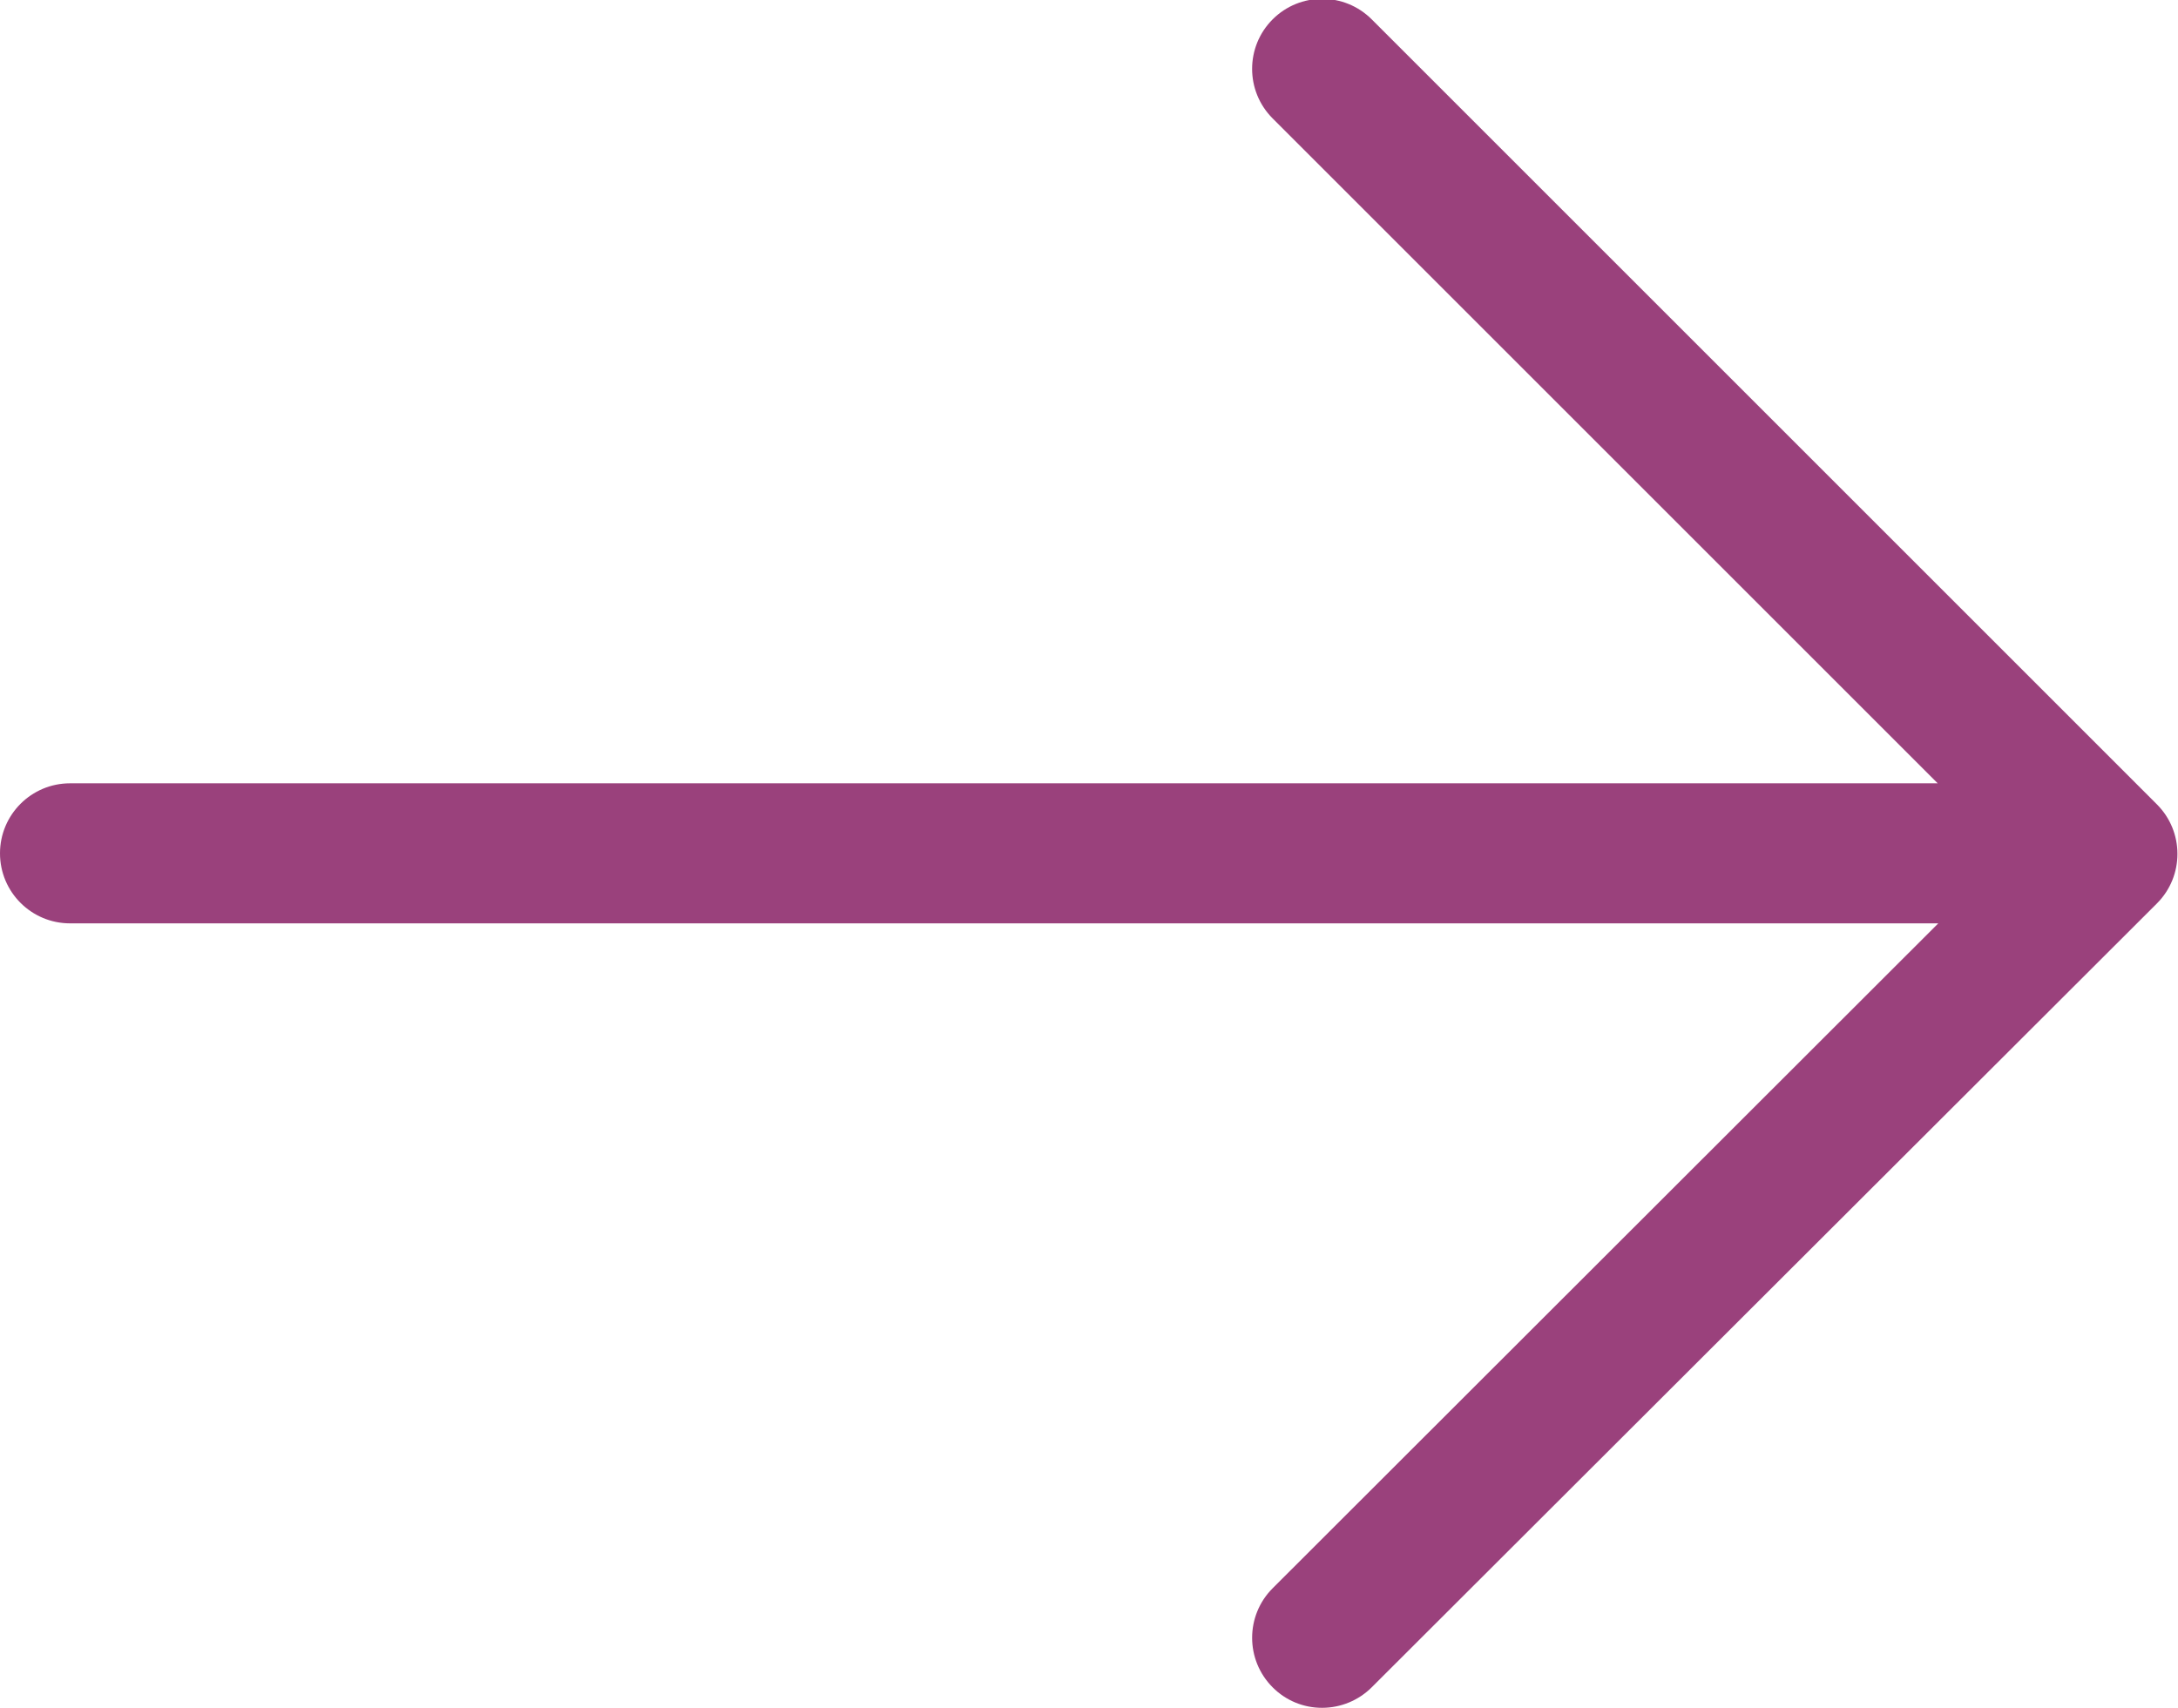
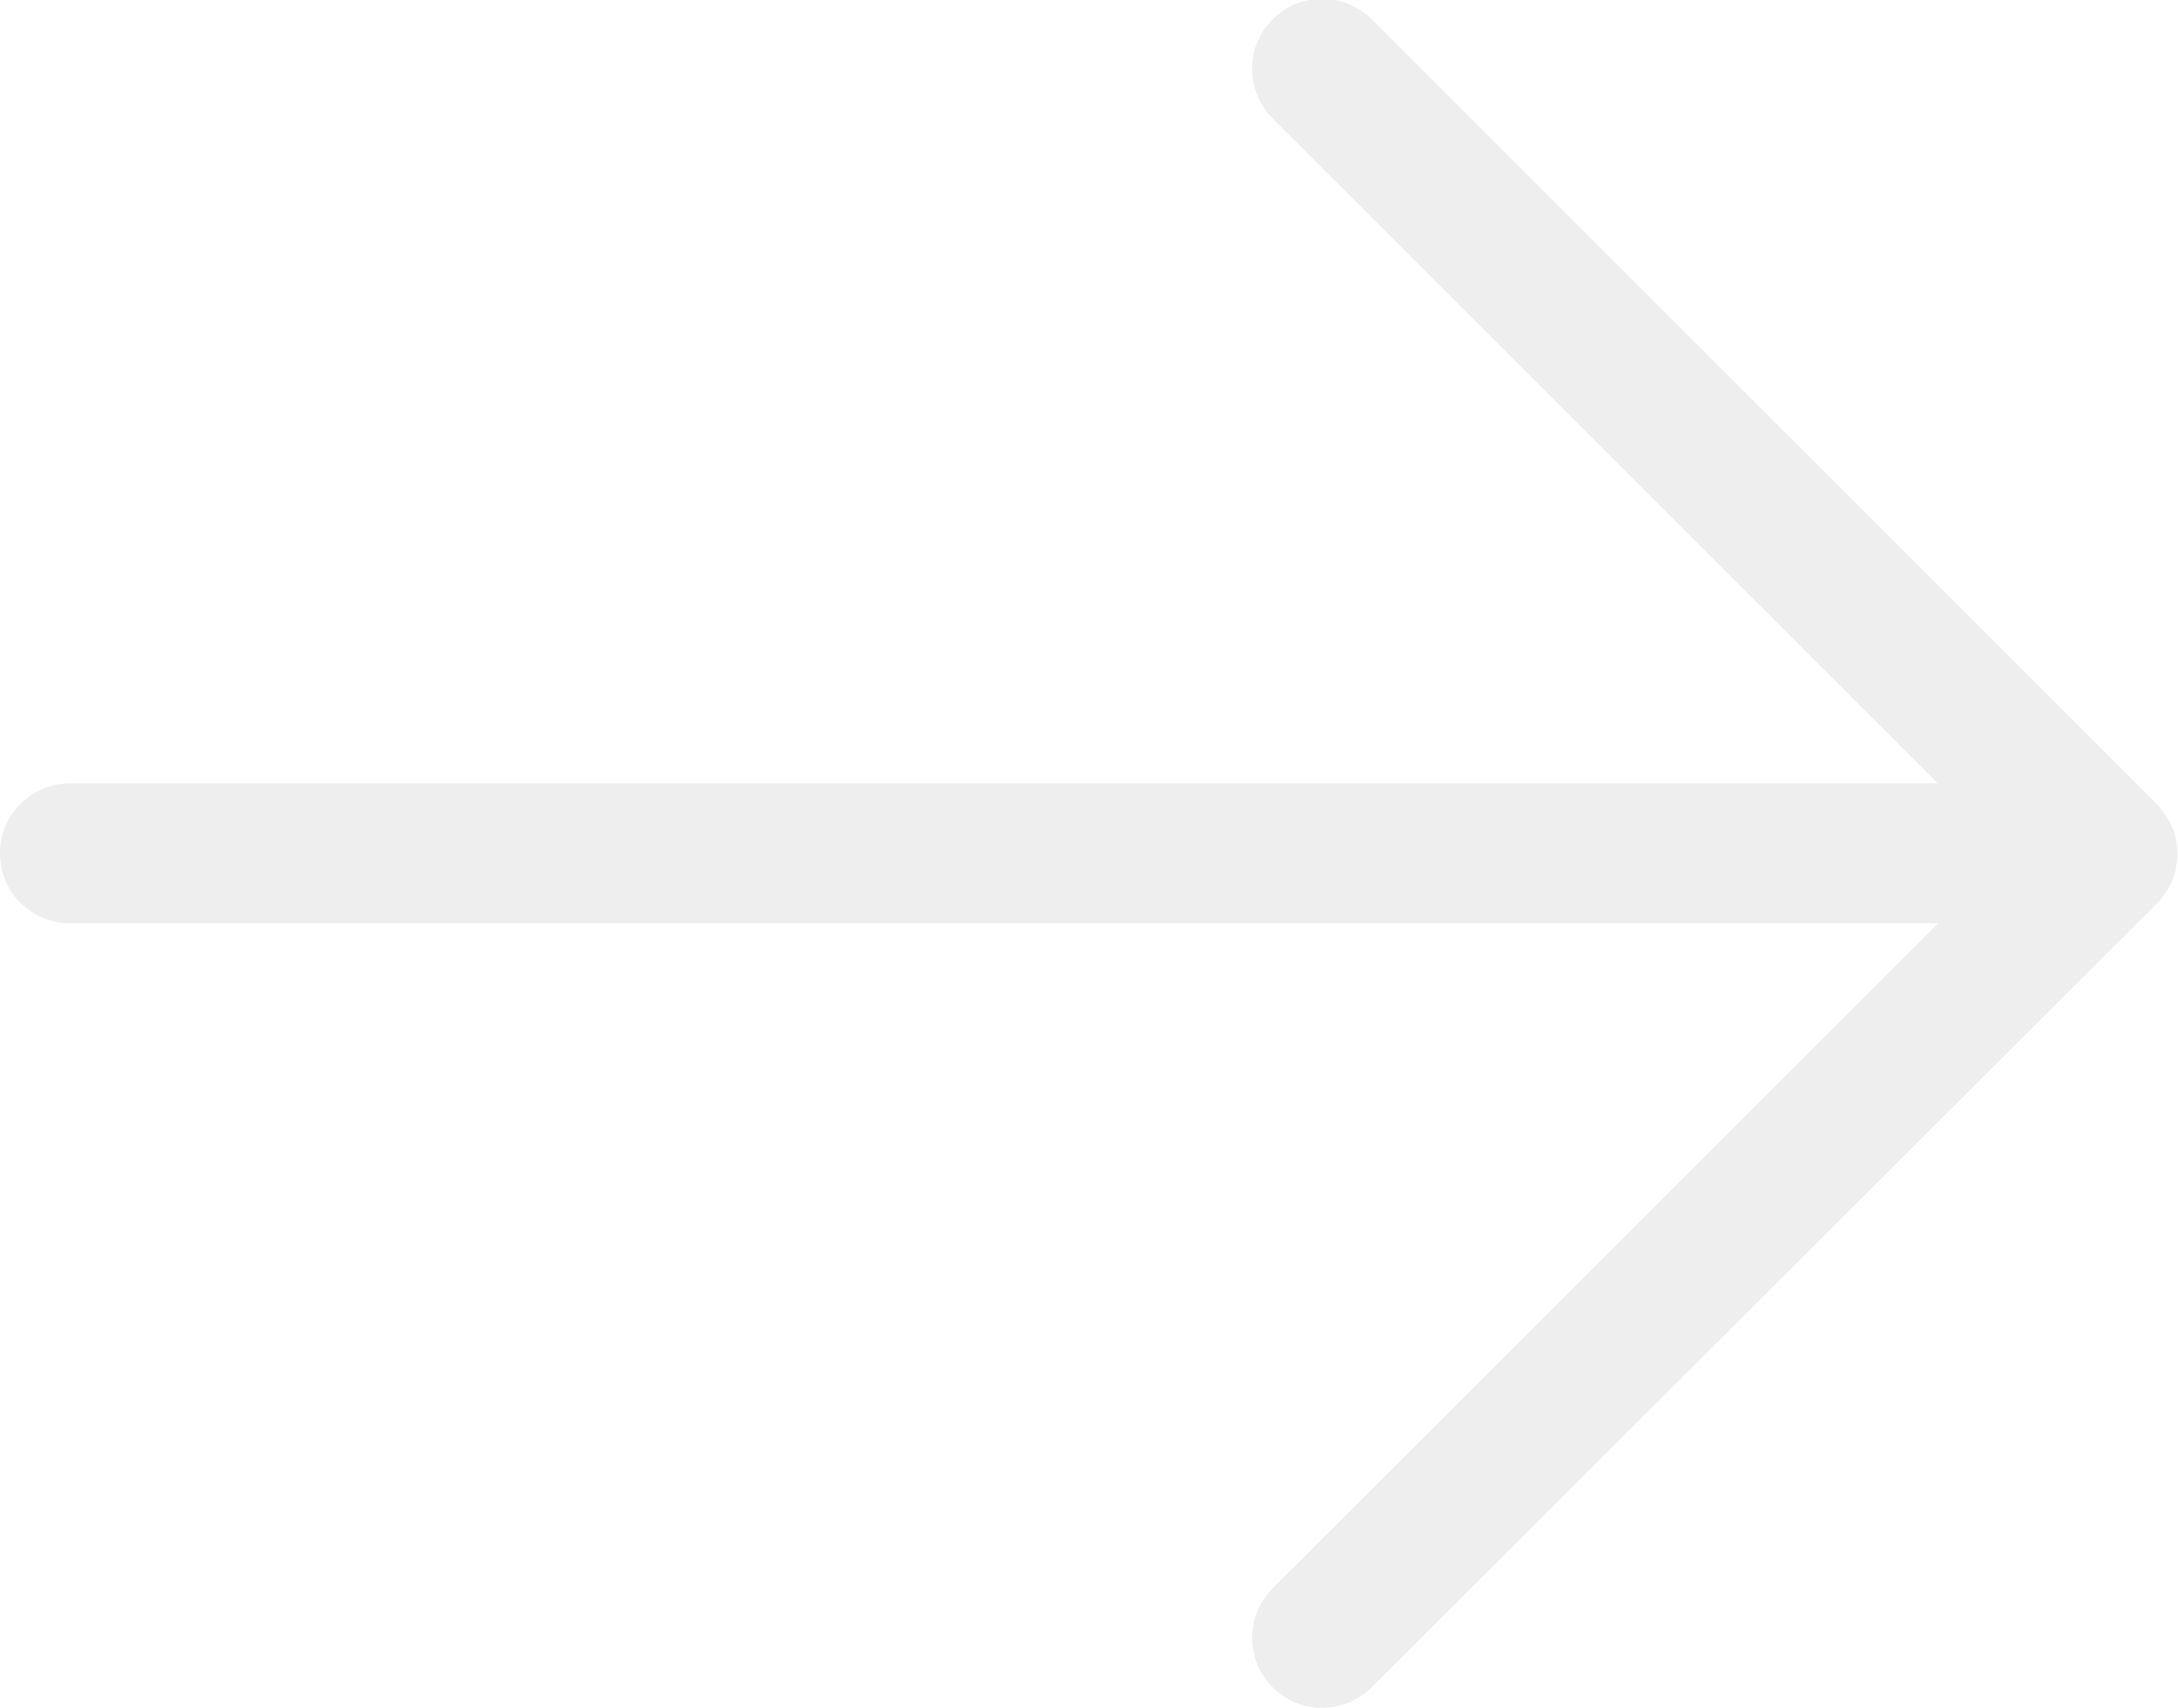
<svg xmlns="http://www.w3.org/2000/svg" width="38.25" height="30" viewBox="0 0 38.25 30">
  <defs>
    <style>
      .cls-1 {
-         fill: #9a417c;
+         fill: #eee;
        fill-rule: evenodd;
      }
    </style>
  </defs>
  <path class="cls-1" d="M1340.76,3535.13l-13.79-13.79a1.23,1.23,0,1,0-1.74,1.74l11.68,11.68h-32.8a1.23,1.23,0,1,0,0,2.46h32.81l-11.69,11.68a1.231,1.231,0,0,0,0,1.74,1.218,1.218,0,0,0,.87.36,1.235,1.235,0,0,0,.87-0.36l13.79-13.77A1.231,1.231,0,0,0,1340.76,3535.13Z" transform="translate(-1302.88 -3521)" />
</svg>
